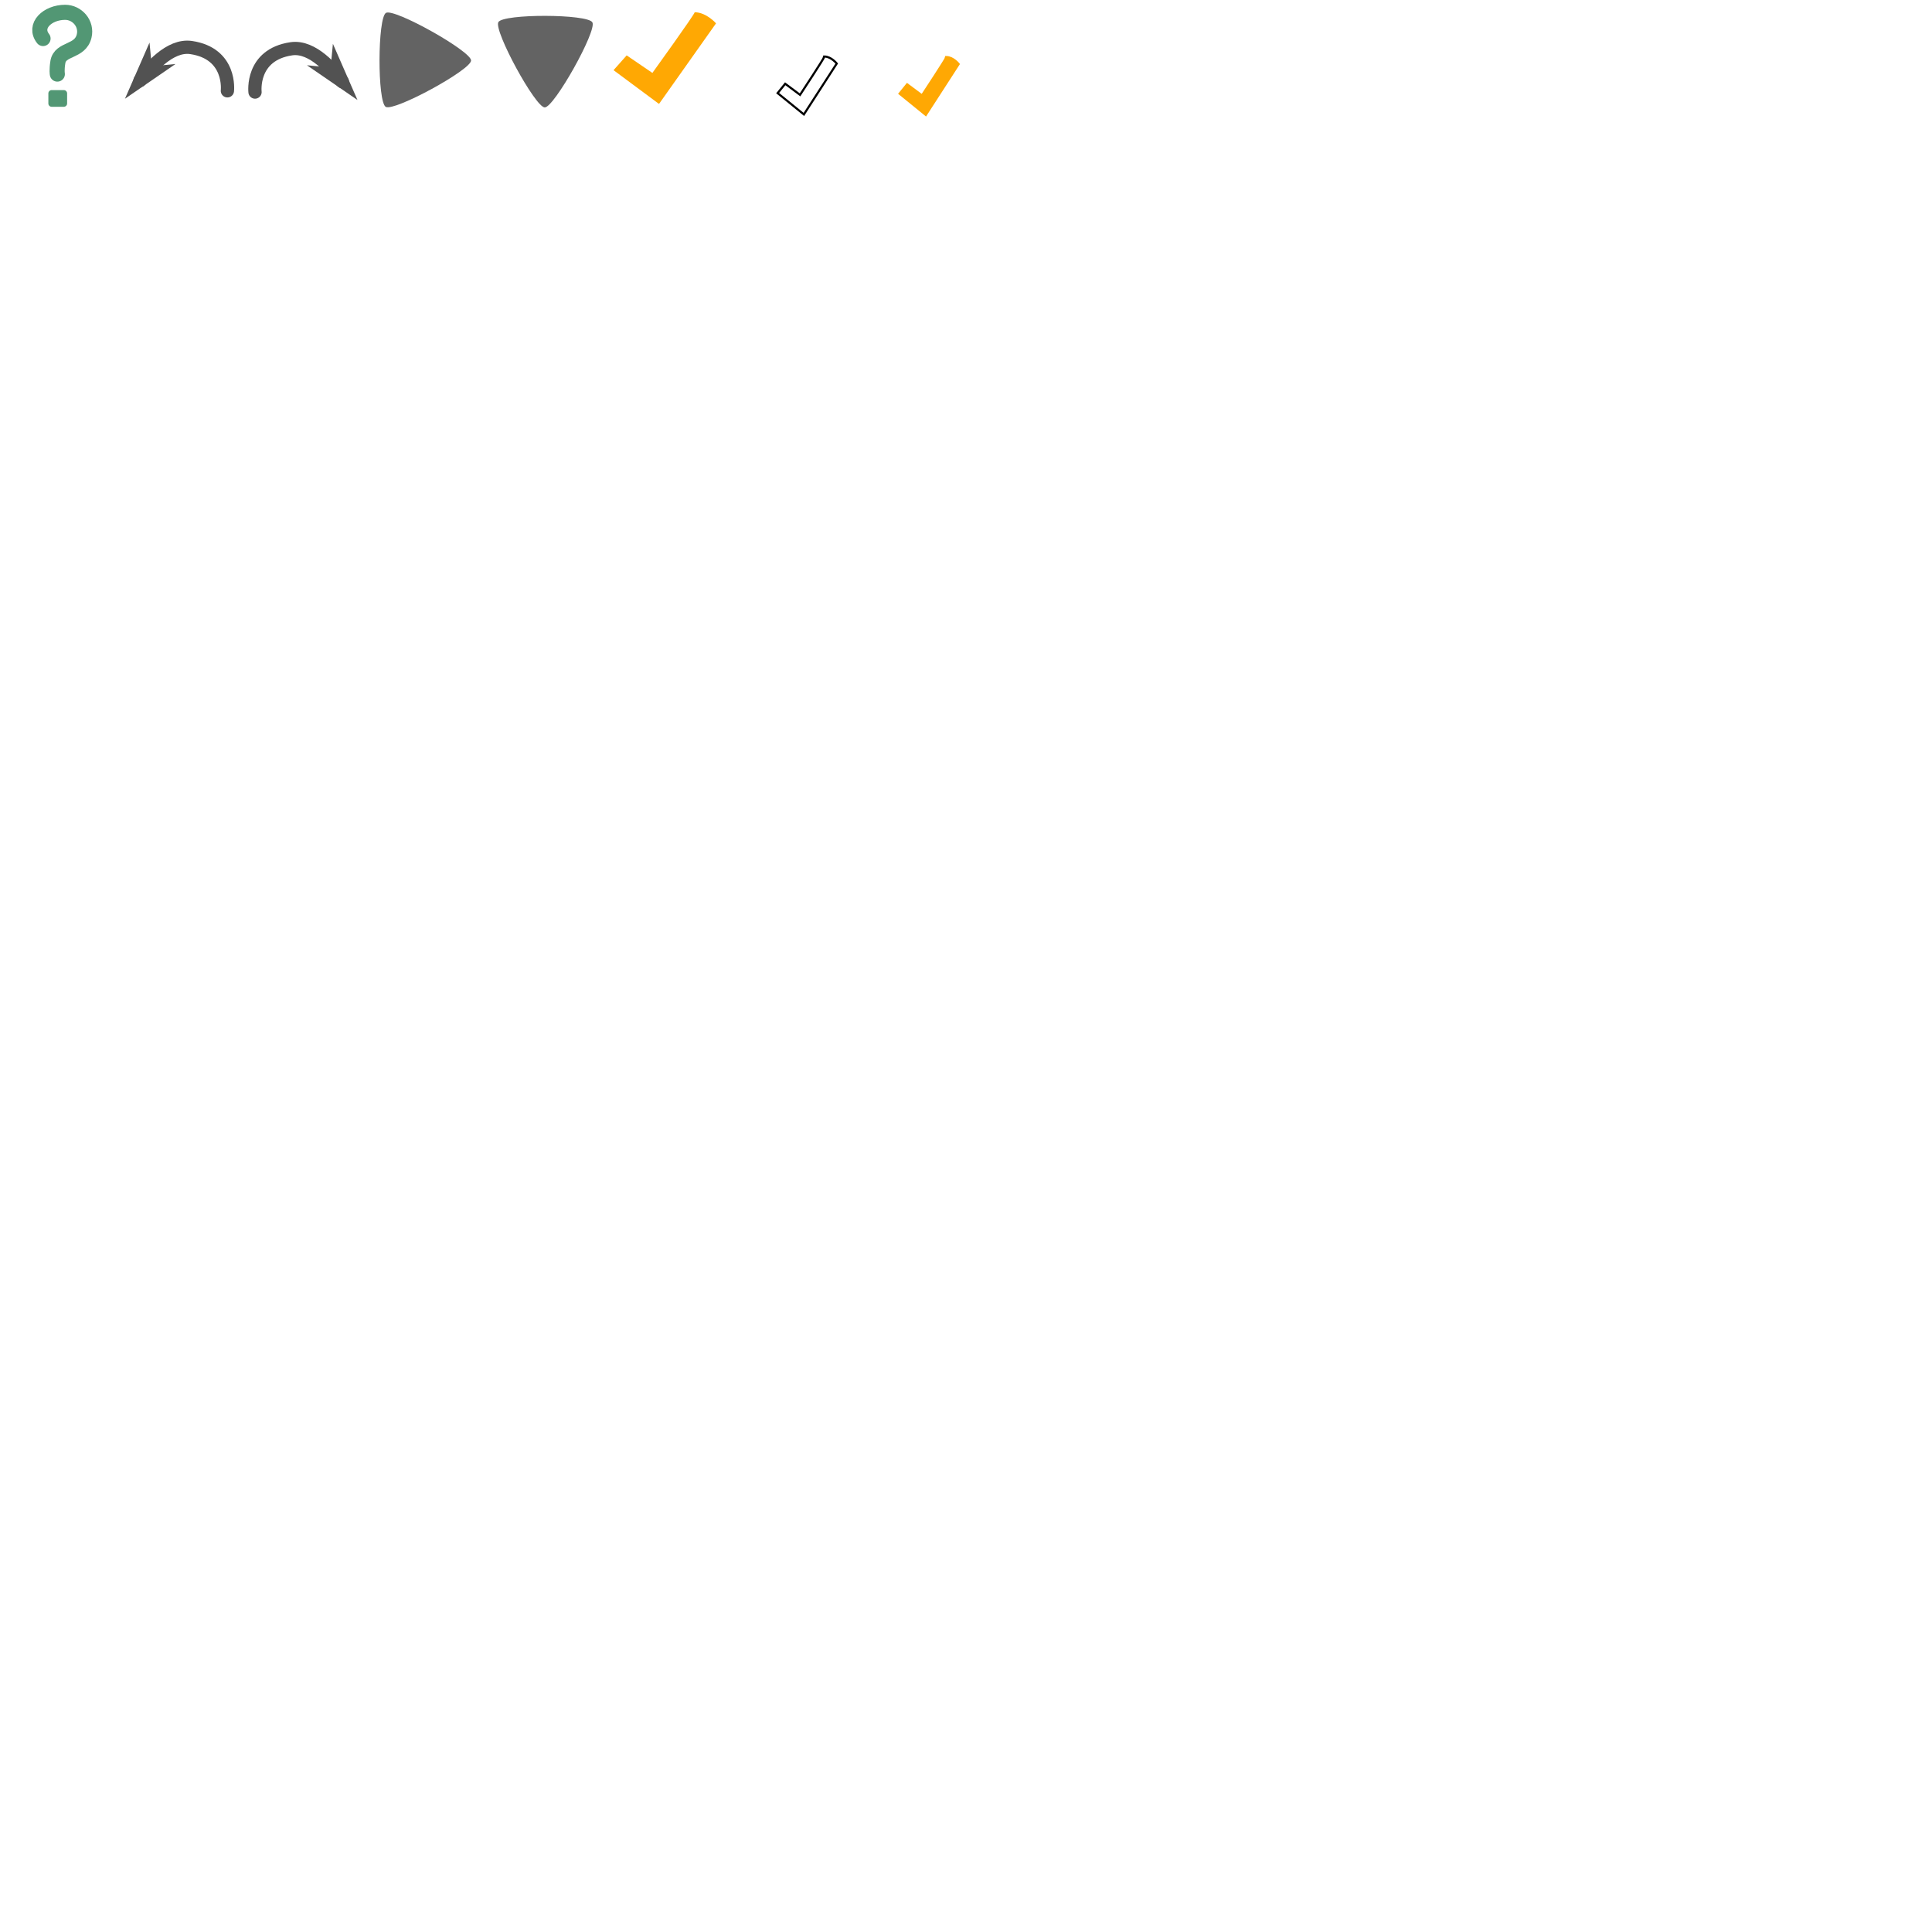
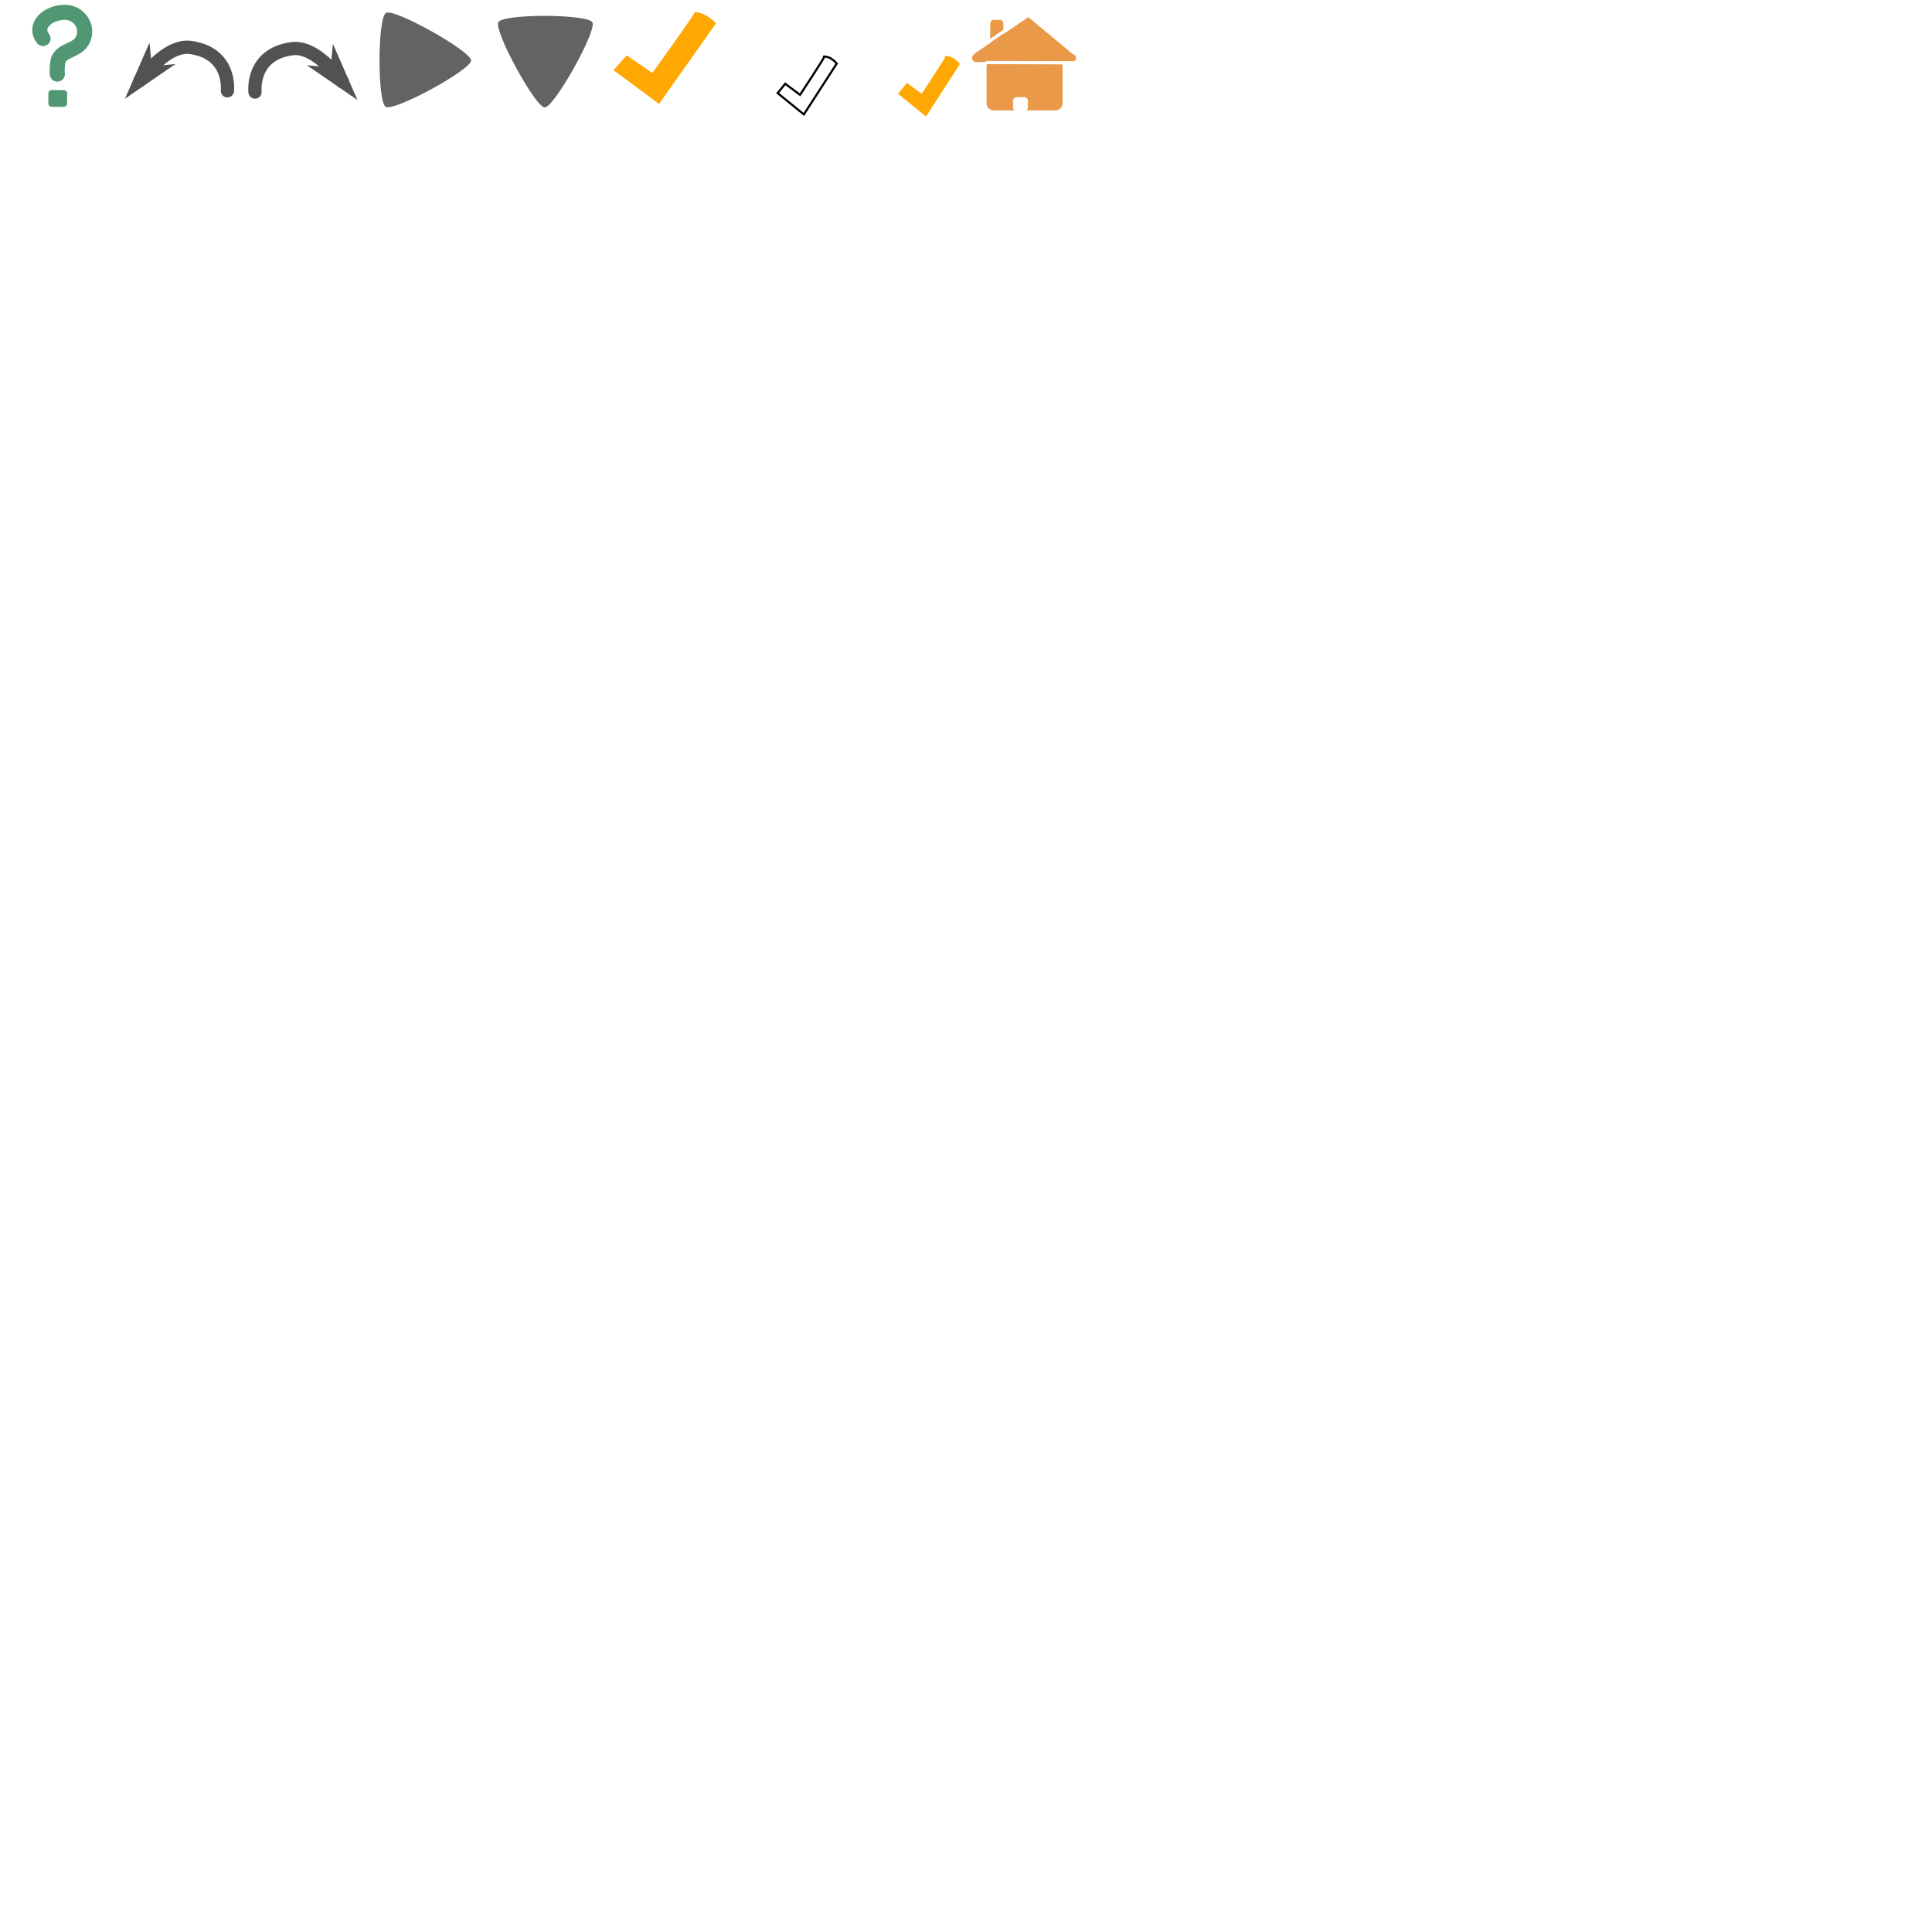
<svg xmlns="http://www.w3.org/2000/svg" width="512" height="512" viewBox="0 0 512 512" version="1.1" id="svg5">
  <defs id="defs2">
    <marker style="overflow:visible" id="Arrow1Sstart" refX="0.0" refY="0.0" orient="auto">
      <path transform="scale(0.2) translate(6,0)" style="fill-rule:evenodd;fill:context-stroke;stroke:context-stroke;stroke-width:1.0pt" d="M 0.0,0.0 L 5.0,-5.0 L -12.5,0.0 L 5.0,5.0 L 0.0,0.0 z " id="path5073" />
    </marker>
    <marker style="overflow:visible" id="Arrow1Lstart" refX="0.0" refY="0.0" orient="auto">
      <path transform="scale(0.8) translate(12.5,0)" style="fill-rule:evenodd;fill:context-stroke;stroke:context-stroke;stroke-width:1.0pt" d="M 0.0,0.0 L 5.0,-5.0 L -12.5,0.0 L 5.0,5.0 L 0.0,0.0 z " id="path5061" />
    </marker>
    <marker style="overflow:visible" id="Arrow1Sstart-0" refX="0" refY="0" orient="auto">
      <path transform="matrix(0.2,0,0,0.2,1.2,0)" style="fill:context-stroke;fill-rule:evenodd;stroke:context-stroke;stroke-width:1pt" d="M 0,0 5,-5 -12.5,0 5,5 Z" id="path5073-9" />
    </marker>
  </defs>
  <g id="layer1">
    <path style="fill:none;stroke:#529774;stroke-width:4;stroke-linecap:round;stroke-linejoin:miter;stroke-miterlimit:4;stroke-dasharray:none;stroke-opacity:1" d="m 11.407,10.21 c -2.632,-3.363 1.165,-6.945 5.849,-6.945 3.217,0 5.833,3.011 5.044,6.287 -1.055,4.383 -6.368,3.17 -6.963,6.901 -0.345,2.166 -0.141,3.181 -0.141,3.181" id="path1793" />
    <rect style="fill:#529774;fill-opacity:1;fill-rule:evenodd;stroke:none;stroke-width:3.317;stroke-linecap:round;stroke-linejoin:round;stroke-miterlimit:4;stroke-dasharray:none" id="rect3018" width="4.971" height="4.426" x="12.816" y="23.874" ry="0.879" />
    <path style="fill:none;stroke:#525252;stroke-width:3.515;stroke-linecap:round;stroke-linejoin:miter;stroke-miterlimit:4;stroke-dasharray:none;stroke-opacity:1;marker-start:url(#Arrow1Sstart)" d="m 37.114,21.327 c 2.535,-3.069 7.815,-9.577 13.537,-8.73 10.763,1.593 9.613,11.469 9.613,11.469" id="path4471" />
    <path style="fill:none;stroke:#525252;stroke-width:3.515;stroke-linecap:round;stroke-linejoin:miter;stroke-miterlimit:4;stroke-dasharray:none;stroke-opacity:1;marker-start:url(#Arrow1Sstart-0)" d="M 90.733,21.656 C 88.198,18.587 82.918,12.079 77.196,12.926 66.433,14.519 67.583,24.395 67.583,24.395" id="path4471-1" />
    <path style="fill:#636363;fill-opacity:1;fill-rule:evenodd;stroke:none;stroke-width:2;stroke-linecap:round;stroke-linejoin:round;stroke-miterlimit:4;stroke-dasharray:none;stroke-opacity:1" id="path957" d="m 117.847,28.05 c -1.483,0.079 -8.77,-11.123 -8.097,-12.447 0.673,-1.324 14.018,-2.033 14.828,-0.789 0.81,1.245 -5.248,13.157 -6.731,13.236 z" transform="matrix(1.675474,0.09751788,-0.1020049,1.752566,-50.22406,-32.18192)" />
    <path style="fill:#636363;fill-opacity:1;fill-rule:evenodd;stroke:none;stroke-width:2;stroke-linecap:round;stroke-linejoin:round;stroke-miterlimit:4;stroke-dasharray:none;stroke-opacity:1" id="path957-5" transform="matrix(0.09751788,-1.675474,1.752566,0.1020049,64.18903,210.6198)" d="m 117.847,28.05 c -1.483,0.079 -8.77,-11.123 -8.097,-12.447 0.673,-1.324 14.018,-2.033 14.828,-0.789 0.81,1.245 -5.248,13.157 -6.731,13.236 z" />
    <path style="fill:#ffa803;stroke:none;stroke-width:0.927px;stroke-linecap:butt;stroke-linejoin:miter;stroke-opacity:1;fill-opacity:1" d="m 162.595,18.596 12.051,8.948 15.108,-21.353 c 0,0 -2.493,-2.896 -5.648,-2.952 0.033,0.49 -11.215,16.086 -11.215,16.086 l -6.816,-4.647 z" id="path894" />
    <path style="fill:none;fill-opacity:1;stroke:#000000;stroke-width:0.56px;stroke-linecap:butt;stroke-linejoin:miter;stroke-opacity:1" d="m 206.081,24.672 6.952,5.651 8.715,-13.483 c 0,0 -1.438,-1.829 -3.258,-1.864 0.019,0.309 -6.47,10.157 -6.47,10.157 l -3.932,-2.934 z" id="path894-4" />
    <path style="fill:#ffa803;fill-opacity:1;stroke:#ffa803;stroke-width:0.56px;stroke-linecap:butt;stroke-linejoin:miter;stroke-opacity:1" d="m 238.393,24.813 6.952,5.651 8.715,-13.483 c 0,0 -1.438,-1.829 -3.258,-1.864 0.019,0.309 -6.47,10.157 -6.47,10.157 l -3.932,-2.934 z" id="path894-4-8" />
+     <g id="g2460" transform="matrix(0.8872156,0,0,0.8504614,30.44678,1.3993)" style="stroke:none;stroke-opacity:1;stroke-width:1.151;stroke-miterlimit:4;stroke-dasharray:none;fill:#e99948;fill-opacity:1">
+       <path id="rect1091" style="fill:#e99948;fill-opacity:1;fill-rule:evenodd;stroke:none;stroke-width:1.151;stroke-linecap:round;stroke-linejoin:round;stroke-opacity:1;stroke-miterlimit:4;stroke-dasharray:none" d="m 262.58,4.545 c -0.623,0 -1.125,0.502 -1.125,1.125 v 4.762 l 3.939,-2.795 V 5.67 c 0,-0.623 -0.502,-1.125 -1.125,-1.125 z m 2.814,4.316 -3.734,2.648 c 0.203,0.289 0.538,0.479 0.92,0.479 h 1.689 c 0.623,0 1.125,-0.502 1.125,-1.125 z m -8.223,6.416 c -0.623,0 -1.127,0.502 -1.127,1.125 v 0.174 c 0,0.623 0.504,1.125 1.127,1.125 h 2.906 V 17.344 l 26.619,0.07 c 0.231,-0.206 0.379,-0.503 0.379,-0.838 v -0.174 c 0,-0.623 -0.504,-1.125 -1.127,-1.125 z m 3.359,3.068 c -0.105,0.254 -0.164,0.533 -0.164,0.826 v 11.414 c 0,1.206 0.97,2.176 2.176,2.176 h 6.215 c -0.285,-0.204 -0.473,-0.535 -0.473,-0.914 v -2.102 c 0,-0.623 0.502,-1.127 1.125,-1.127 h 2.176 c 0.623,0 1.125,0.504 1.125,1.127 v 2.102 c 0,0.379 -0.188,0.71 -0.473,0.914 h 8.658 c 1.206,0 2.176,-0.97 2.176,-2.176 V 19.172 c 0,-0.271 -0.052,-0.529 -0.143,-0.768 z" />
+       <path style="fill:#e99948;fill-opacity:1;stroke:none;stroke-width:1.151;stroke-linecap:butt;stroke-linejoin:miter;stroke-opacity:1;stroke-miterlimit:4;stroke-dasharray:none" d="M 256.371,16.209 286.899,15.901 272.862,3.708 c 0,0 -16.193,11.342 -16.428,11.674" id="path1352" />
+     </g>
  </g>
</svg>
